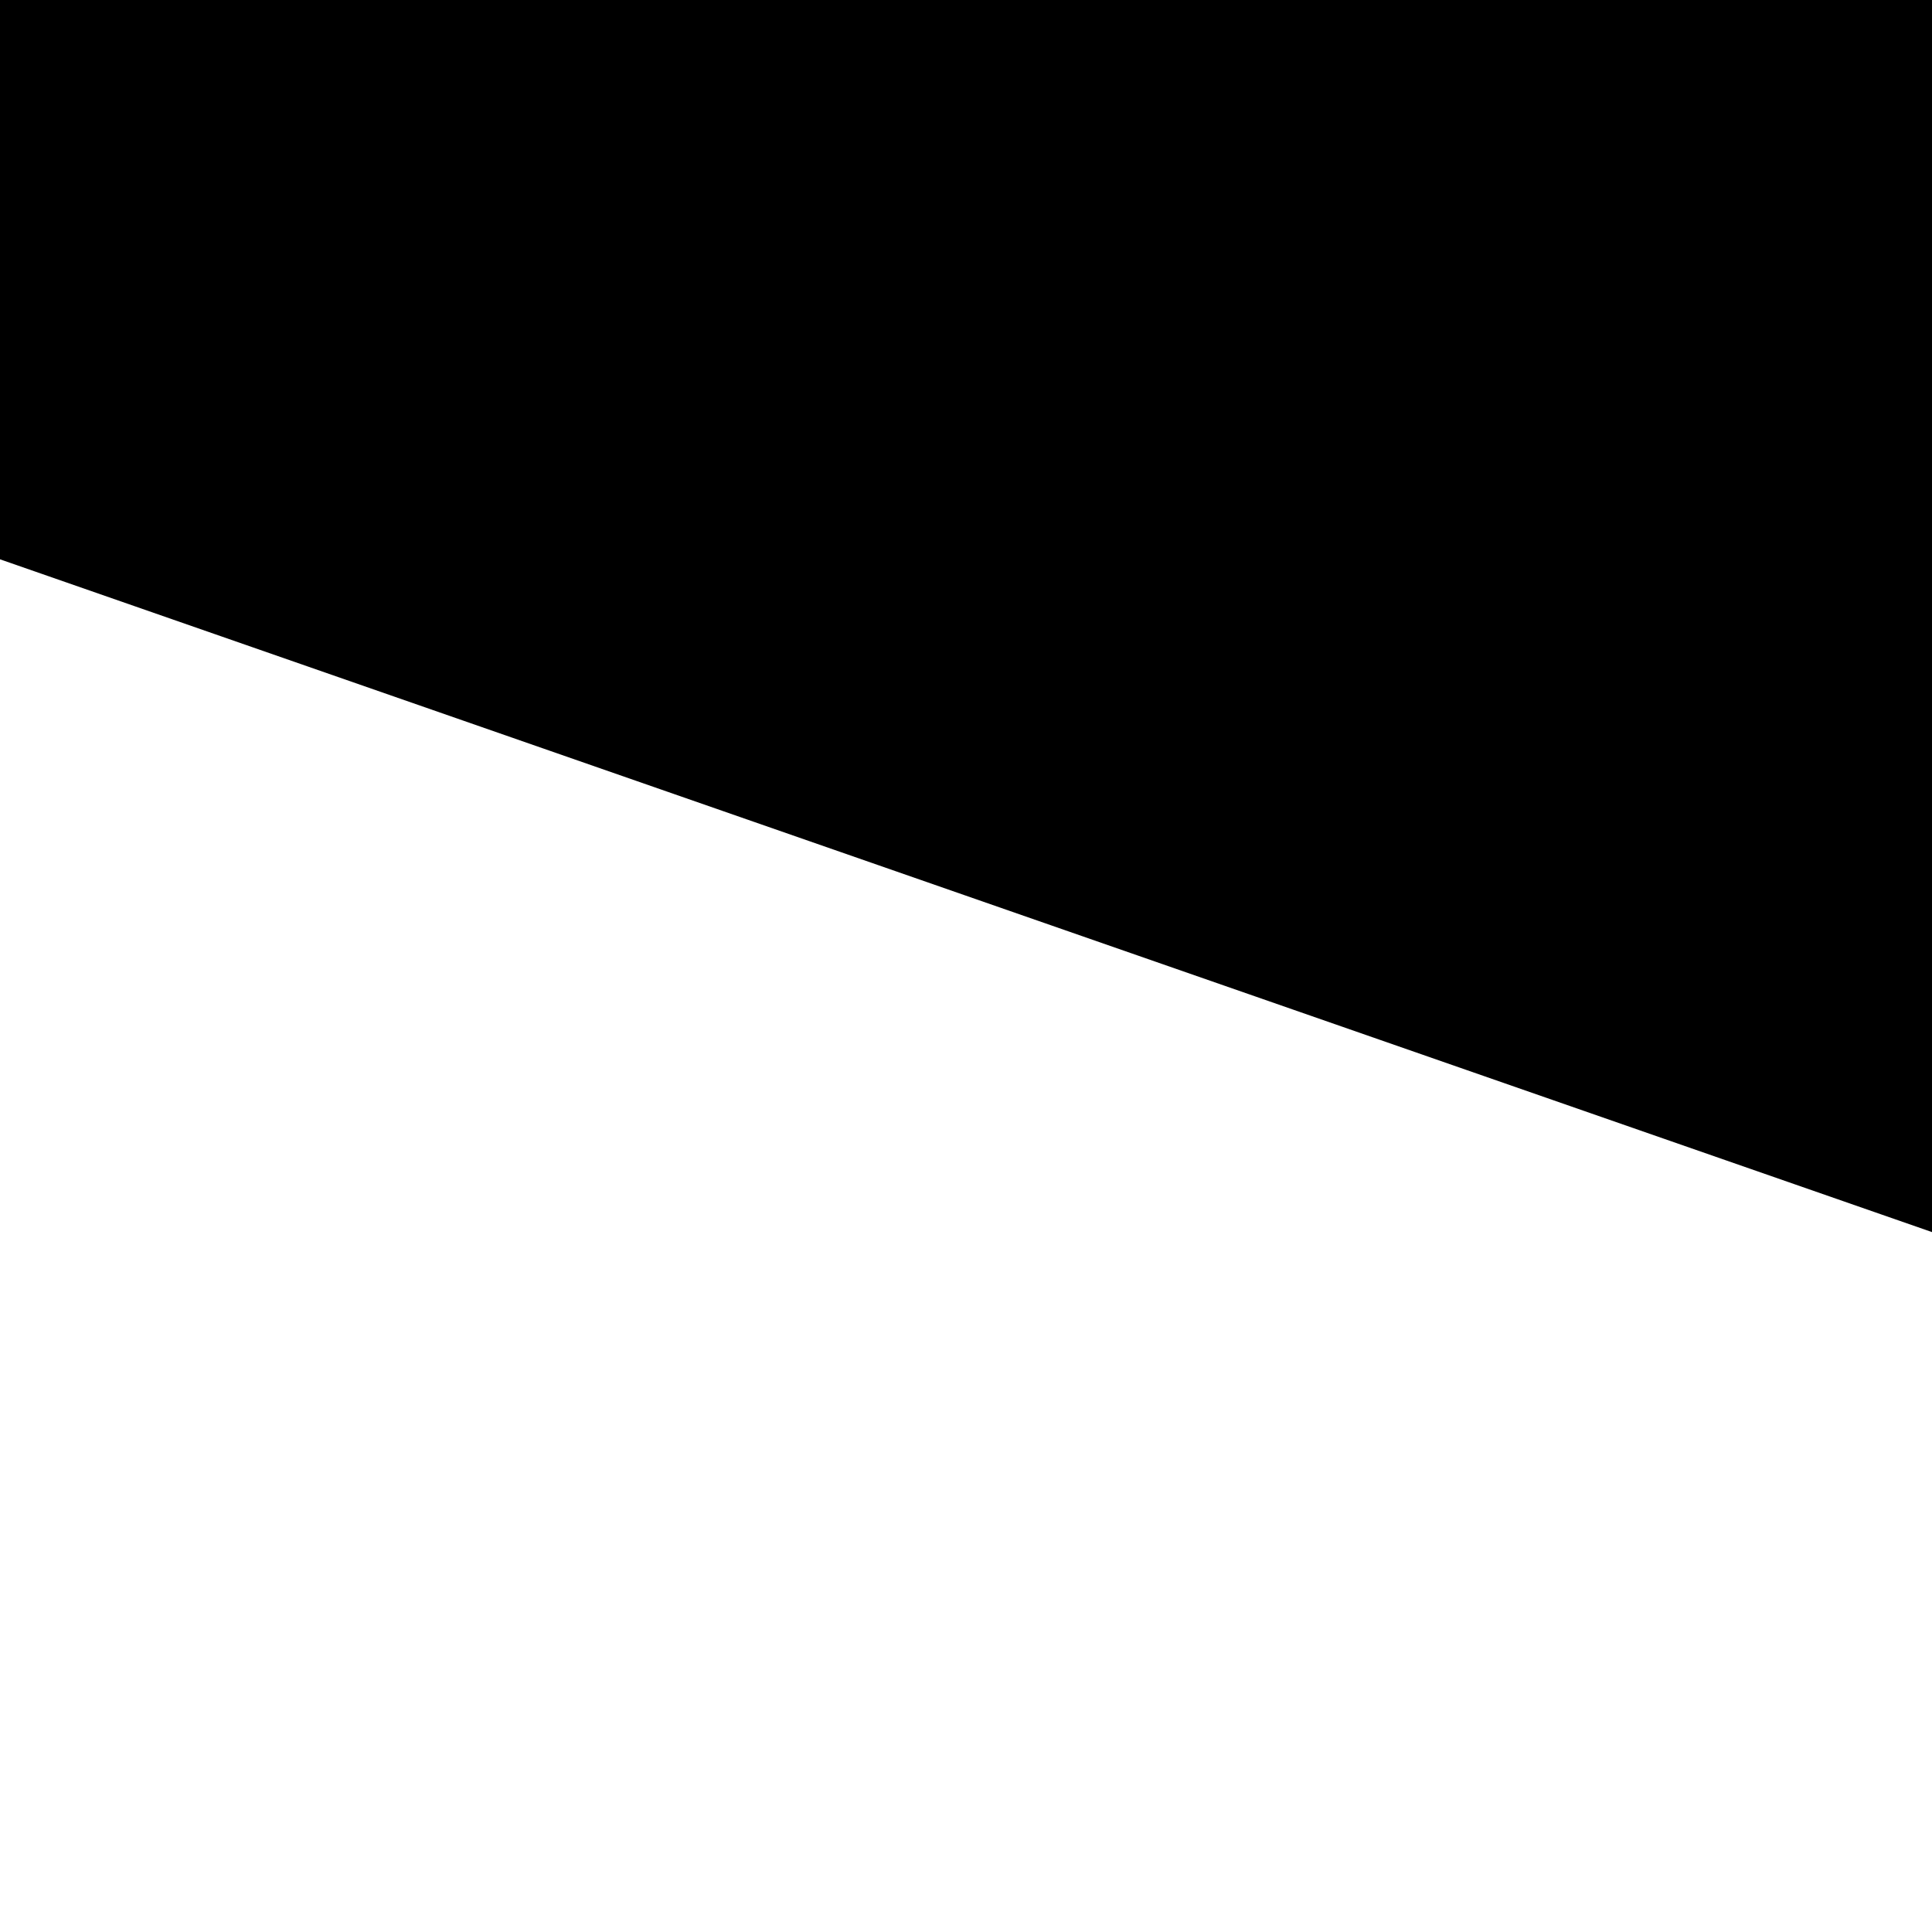
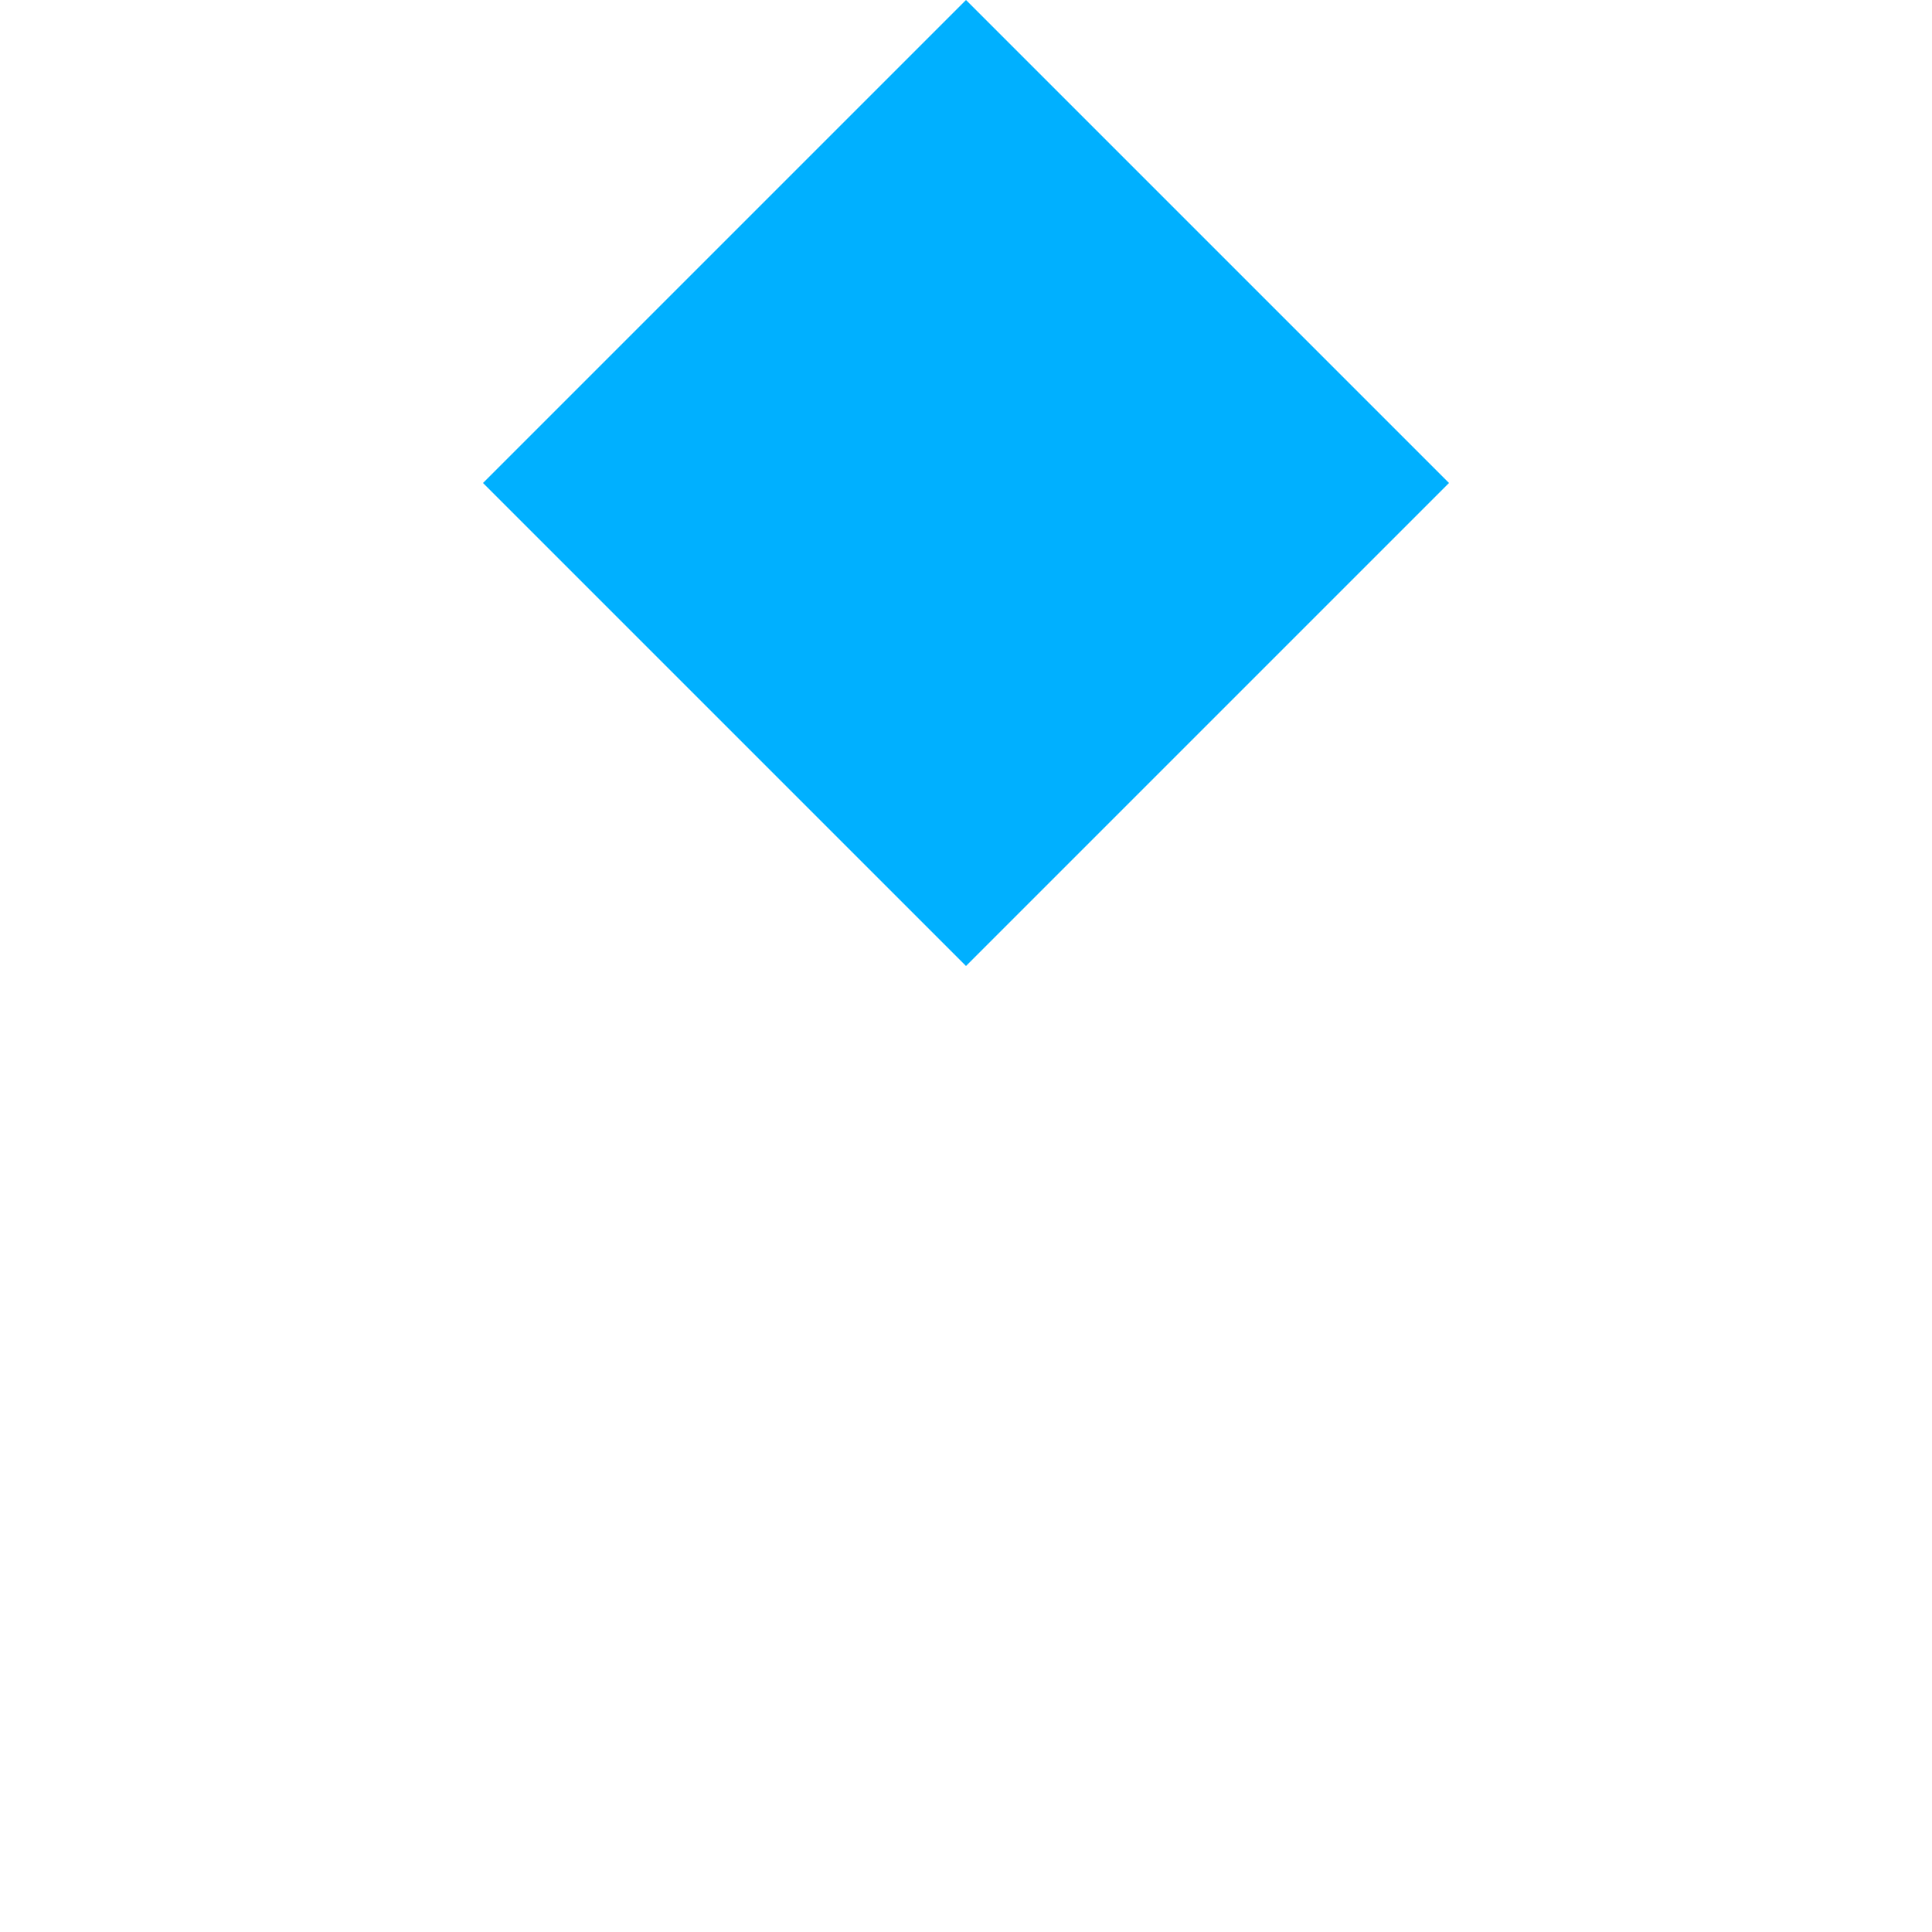
<svg xmlns="http://www.w3.org/2000/svg" width="1024px" height="1024px" viewBox="0 0 1024 1024" version="1.1">
  <defs />
  <g id="Page-1" stroke="none" stroke-width="1" fill="none" fill-rule="evenodd">
-     <g id="vs-logo-2" fill="#000000">
-       <polygon id="Path-2" points="0 296.447 1024 653.033 1024 -1.54 0 -1.54" />
+     <g id="vs-logo-2" fill="#00B0FF">
+       <polygon id="Rectangle-2" points="256 256 512 0 768 256 512 512" />
    </g>
  </g>
</svg>
